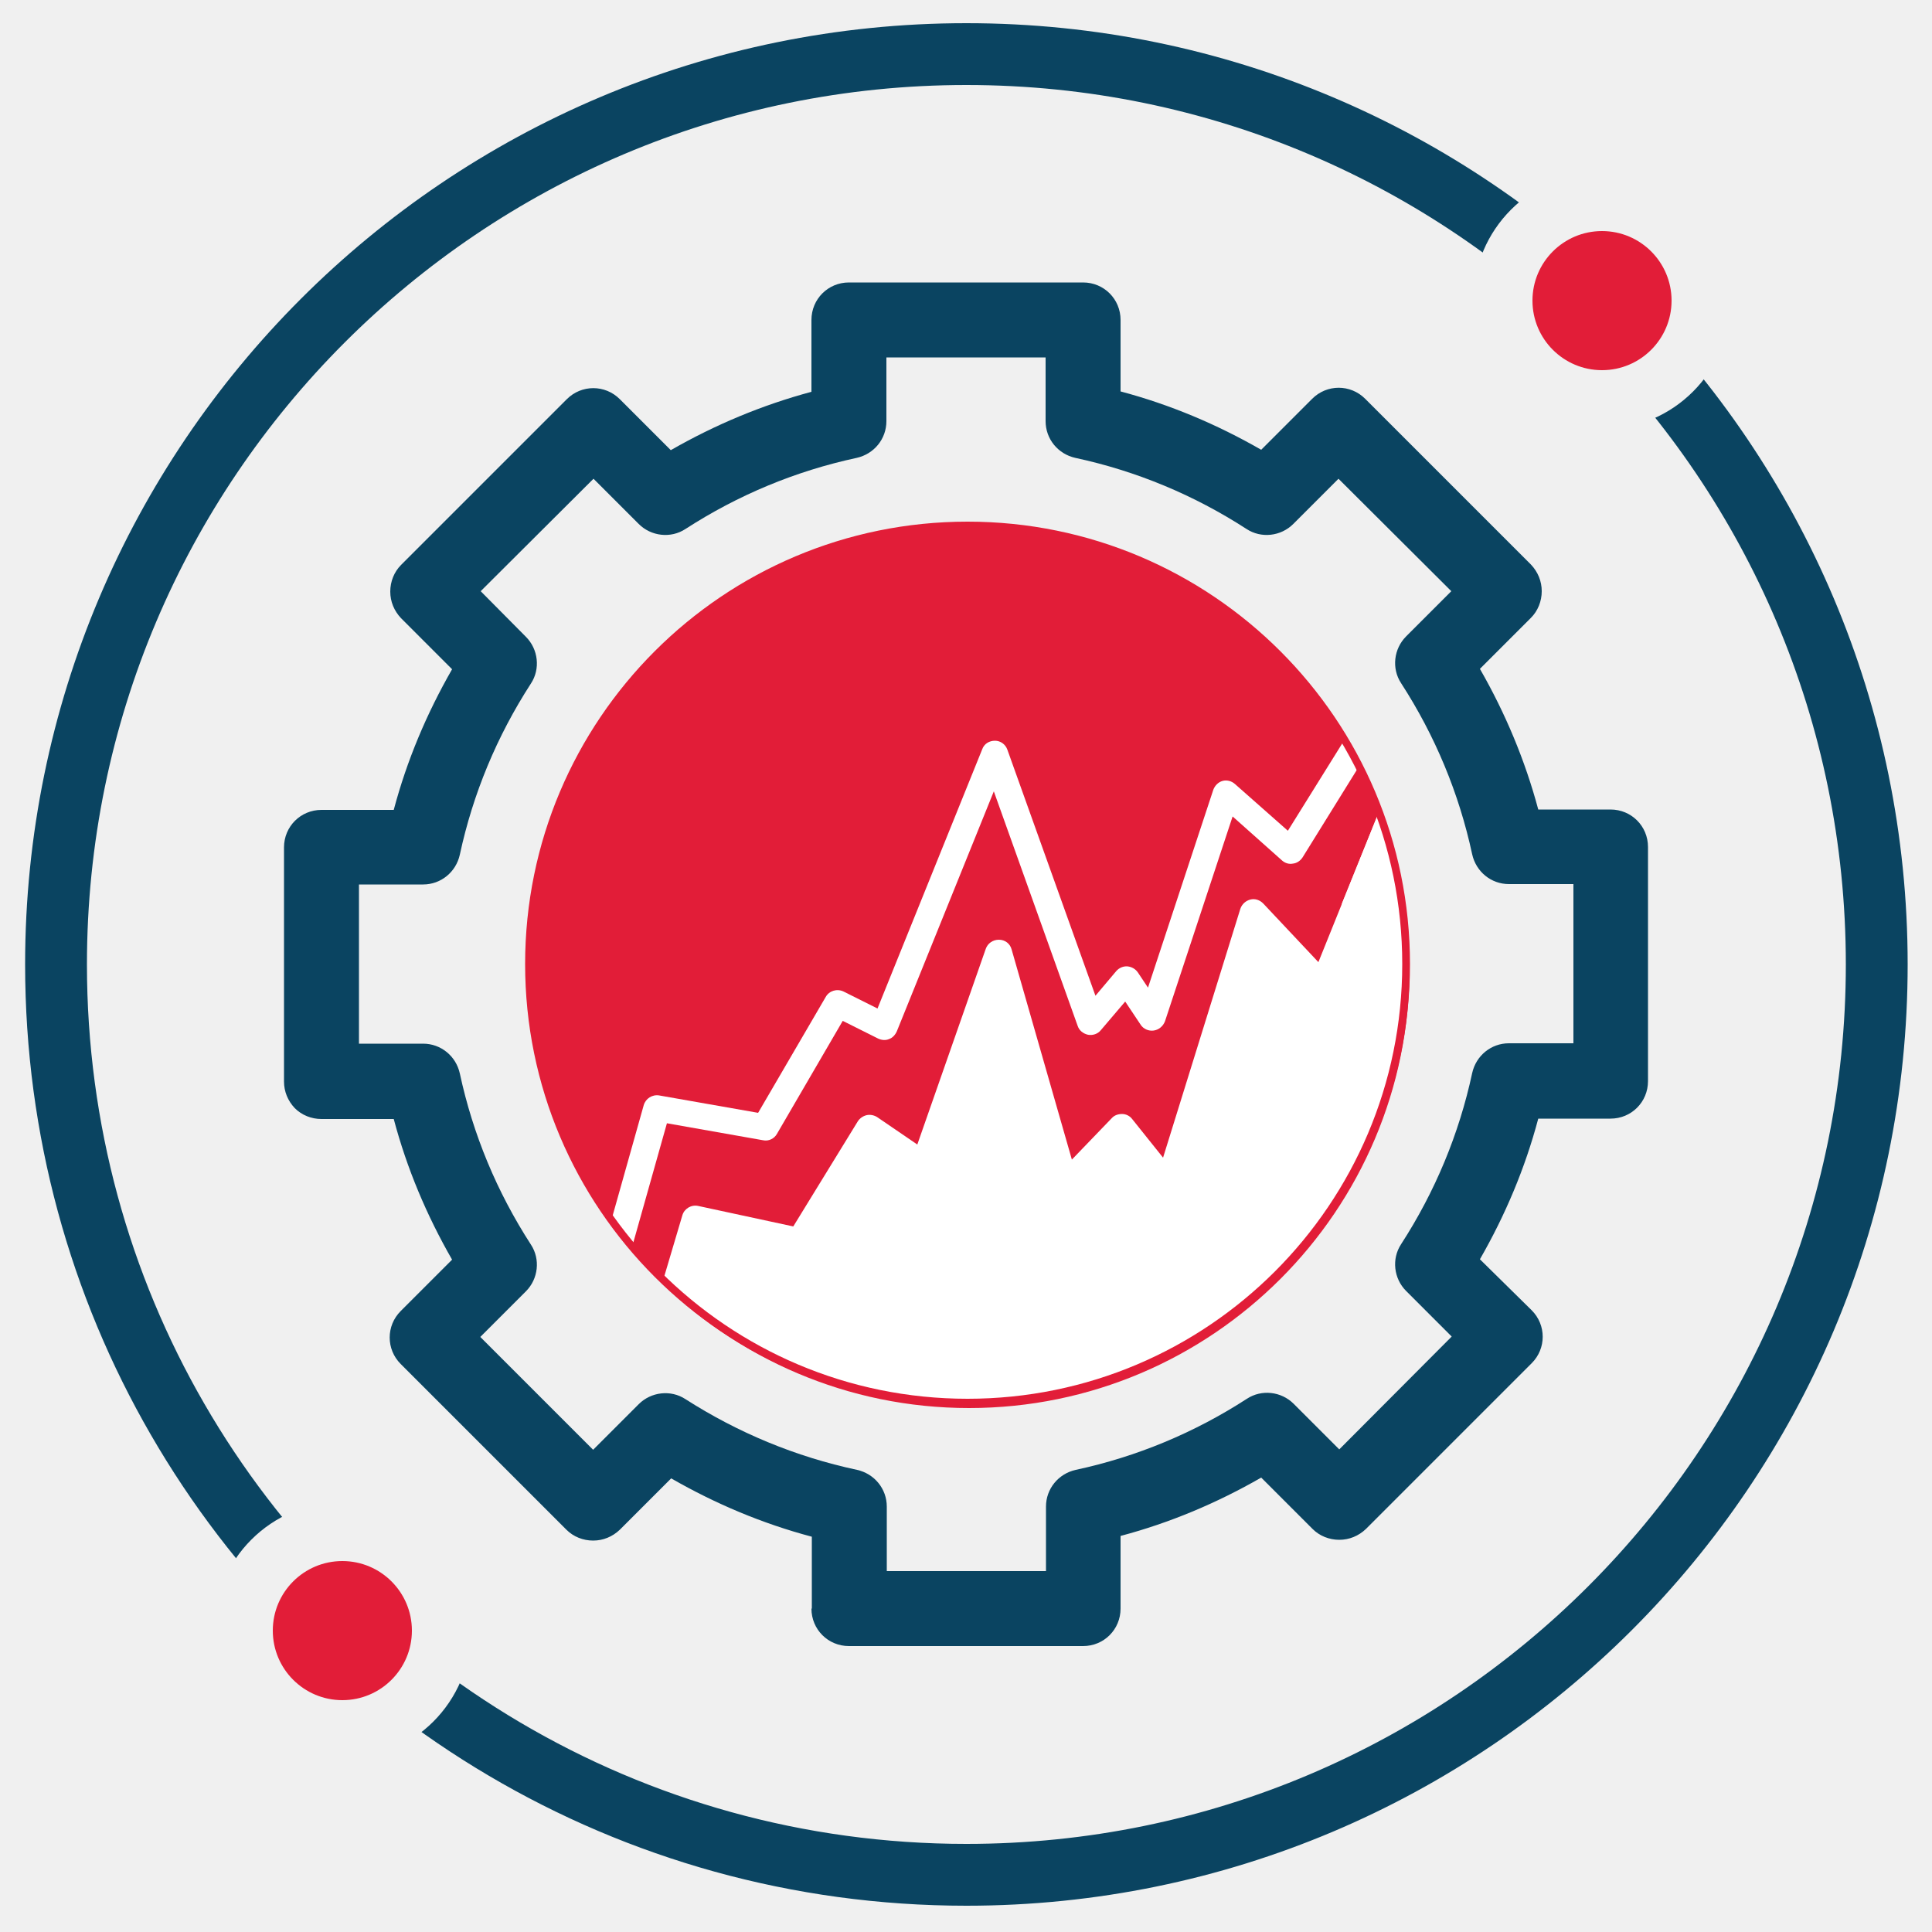
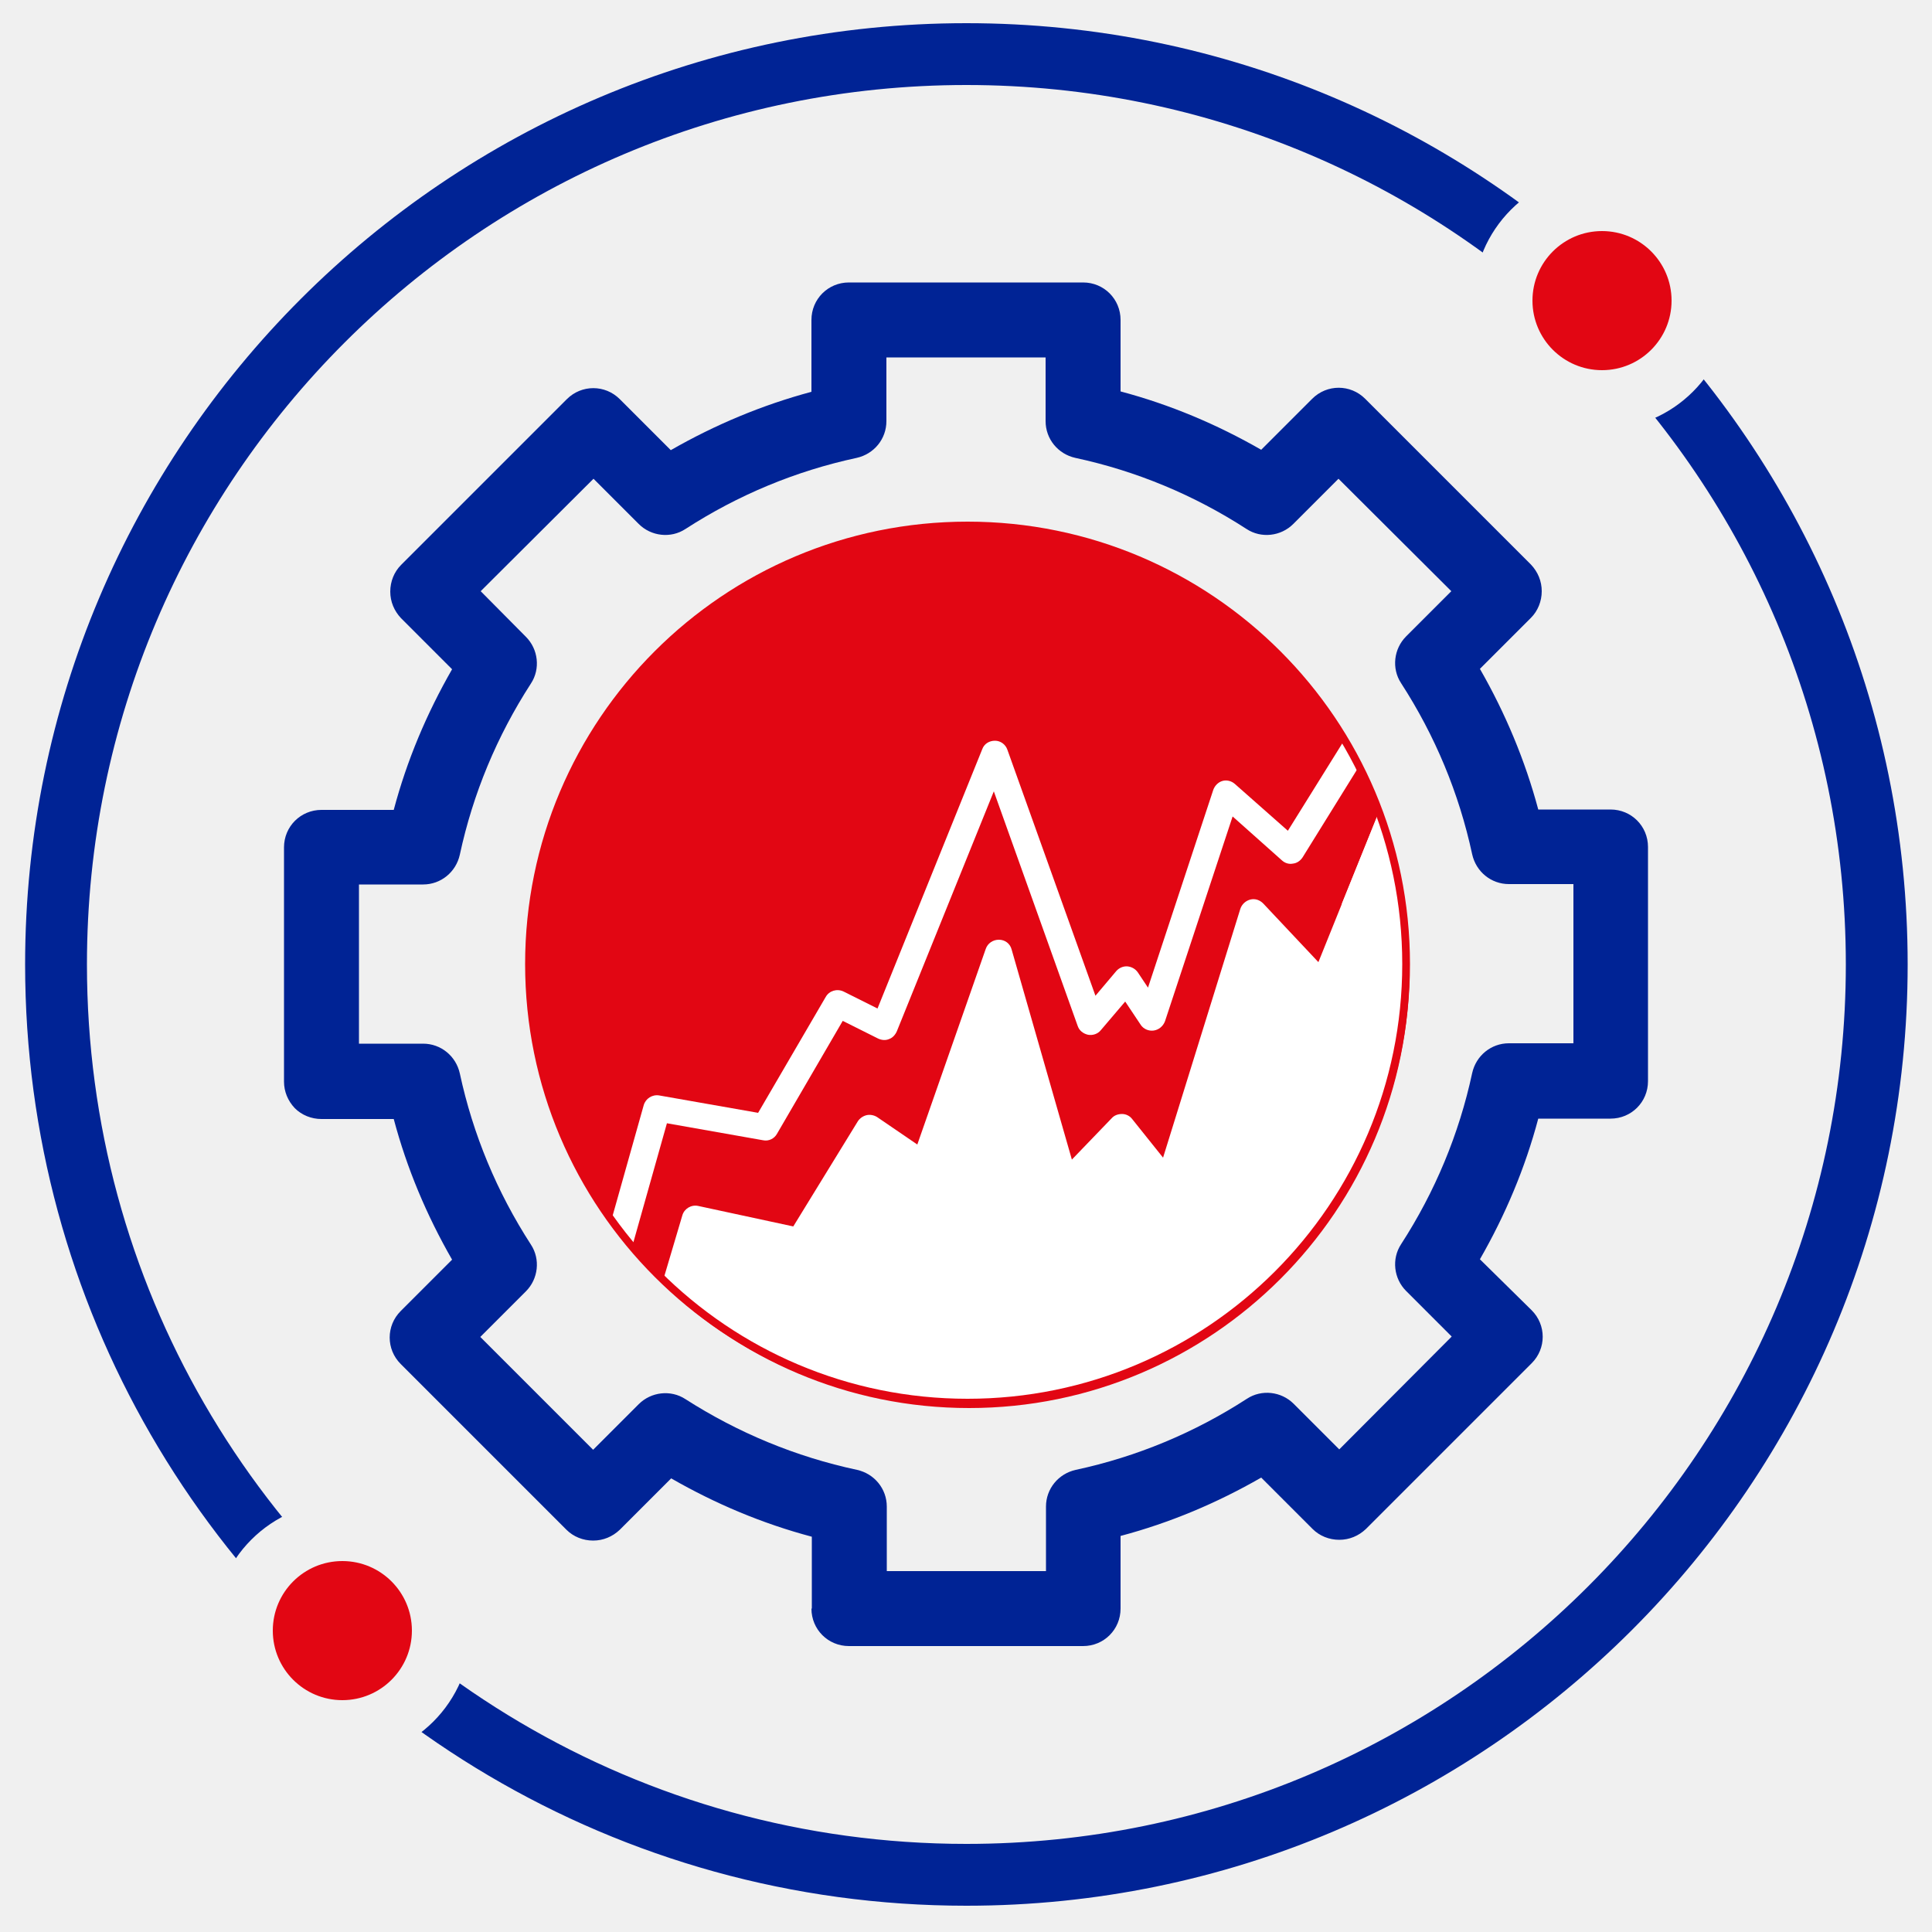
- <svg xmlns="http://www.w3.org/2000/svg" xmlns:xlink="http://www.w3.org/1999/xlink" version="1.1" id="Layer_1" x="0px" y="0px" viewBox="0 0 500 500" style="enable-background:new 0 0 500 500;" xml:space="preserve">
+ <svg xmlns="http://www.w3.org/2000/svg" xmlns:xlink="http://www.w3.org/1999/xlink" id="Layer_1" x="0px" y="0px" viewBox="0 0 500 500">
  <defs id="defs37">
-     <mask maskUnits="userSpaceOnUse" id="mask-powermask-path-effect871">
+     <mask id="mask-powermask-path-effect871" maskUnits="userSpaceOnUse">
      <path id="mask-powermask-path-effect871_box" style="fill:#ffffff;fill-opacity:1" d="M 5.5,5 H 494.7 V 494.2 H 5.5 Z" />
      <g id="g869" style="">
        <circle id="circle865" cy="422" cx="88.6" style="fill:#000000;fill-opacity:1;stroke:#000000;stroke-width:15;stroke-miterlimit:10;stroke-opacity:1" r="25.8" d="M 114.4,422 A 25.8,25.8 0 0 1 88.6,447.8 25.8,25.8 0 0 1 62.8,422 25.8,25.8 0 0 1 88.6,396.2 25.8,25.8 0 0 1 114.4,422 Z" />
        <circle id="circle867" cx="414.6" cy="77.8" r="25.8" style="fill:#000000;fill-opacity:1;stroke:#000000;stroke-width:15;stroke-miterlimit:10;stroke-opacity:1" d="m 440.4,77.8 a 25.8,25.8 0 0 1 -25.8,25.8 25.8,25.8 0 0 1 -25.8,-25.8 25.8,25.8 0 0 1 25.8,-25.8 25.8,25.8 0 0 1 25.8,25.8 z" />
      </g>
    </mask>
  </defs>
  <style id="style2" type="text/css">
        .st0{fill:none;stroke:#0A4461;stroke-width:16;stroke-miterlimit:10;}
        .st1{clip-path:url(#XMLID_3_);}
        .st2{fill:#FFFFFF;}
        .st3{fill:#0A4461;}
        .st4{fill:none;stroke:#E21D38;stroke-width:2;stroke-miterlimit:10;}
        .st5{fill:#E21D38;stroke:#FFFFFF;stroke-width:0;stroke-miterlimit:0;}
    </style>
-   <path id="path4" mask="url(#mask-powermask-path-effect871)" class="st0" d="m 485.7,249.6 c 0,130.1 -105.5,235.6 -235.6,235.6 -87.3,0 -163.5,-47.5 -204.2,-118 C 25.9,332.6 14.5,292.4 14.5,249.6 14.5,119.5 120,14 250.1,14 380.2,14 485.7,119.5 485.7,249.6 Z" />
+   <path id="path4" mask="url(#mask-powermask-path-effect871)" class="st0" d="m 485.7,249.6 c 0,130.1 -105.5,235.6 -235.6,235.6 -87.3,0 -163.5,-47.5 -204.2,-118 C 25.9,332.6 14.5,292.4 14.5,249.6 14.5,119.5 120,14 250.1,14 380.2,14 485.7,119.5 485.7,249.6 Z" style="fill:none;fill-opacity:1;stroke:#002395;stroke-opacity:1" />
  <g id="g24">
    <defs id="defs7">
      <path id="XMLID_1_" d="M137.3,250.4c0-62.6,50.9-113.5,113.5-113.5s113.5,50.9,113.5,113.5s-50.9,113.5-113.5,113.5 S137.3,313,137.3,250.4z" />
    </defs>
-     <use id="use9" xlink:href="#XMLID_1_" style="overflow:visible;fill:#E21D38;" />
+     <use id="use9" xlink:href="#XMLID_1_" style="overflow:visible;fill:#e20613;fill-opacity:1" />
    <clipPath id="XMLID_3_">
      <use id="use11" xlink:href="#XMLID_1_" style="overflow:visible;" />
    </clipPath>
    <g id="g20" class="st1" clip-path="url(#XMLID_3_)">
-       <path id="path14" class="st2" d="M361.5,206.2c-1.7-0.3-3.3,0.6-3.9,2.1l-16.4,40.7l-14.3-15.2c-0.9-0.9-2.1-1.3-3.3-1                   c-1.2,0.3-2.2,1.2-2.6,2.4L301,299.6l-8-10c-0.6-0.8-1.6-1.3-2.6-1.3c-1,0-2,0.3-2.7,1.1l-10.3,10.7l-15.6-54.4                   c-0.4-1.5-1.7-2.5-3.3-2.5c-1.5,0-2.9,0.9-3.4,2.4l-17.7,50.6l-10.4-7.1c-0.8-0.5-1.8-0.7-2.7-0.5c-0.9,0.2-1.8,0.8-2.3,1.6                   l-16.7,27.2l-24.6-5.3c-1.8-0.4-3.6,0.7-4.1,2.4l-18,60.7c-0.3,1.1-0.1,2.2,0.6,3.1c0.7,0.9,1.7,1.4,2.8,1.4h197.8                   c1.9,0,3.5-1.6,3.5-3.5l0.9-166.4C364.3,208,363.1,206.6,361.5,206.2z" />
+       <path id="path14" class="st2" d="M361.5,206.2c-1.7-0.3-3.3,0.6-3.9,2.1l-16.4,40.7l-14.3-15.2c-0.9-0.9-2.1-1.3-3.3-1 c-1.2,0.3-2.2,1.2-2.6,2.4L301,299.6l-8-10c-0.6-0.8-1.6-1.3-2.6-1.3c-1,0-2,0.3-2.7,1.1l-10.3,10.7l-15.6-54.4 c-0.4-1.5-1.7-2.5-3.3-2.5c-1.5,0-2.9,0.9-3.4,2.4l-17.7,50.6l-10.4-7.1c-0.8-0.5-1.8-0.7-2.7-0.5c-0.9,0.2-1.8,0.8-2.3,1.6                   l-16.7,27.2l-24.6-5.3c-1.8-0.4-3.6,0.7-4.1,2.4l-18,60.7c-0.3,1.1-0.1,2.2,0.6,3.1c0.7,0.9,1.7,1.4,2.8,1.4h197.8                   c1.9,0,3.5-1.6,3.5-3.5l0.9-166.4C364.3,208,363.1,206.6,361.5,206.2z" />
      <path id="path16" class="st2" d="M361.5,206.2c-1.7-0.3-3.3,0.6-3.9,2.1l-10.3,25.5l-1,145.7h13.6c1.9,0,3.5-1.6,3.5-3.5l0.9-166.4 C364.3,208,363.1,206.6,361.5,206.2z" />
-       <path id="path18" class="st2" d="M365,179.8c0-1.9-1.6-3.5-3.5-3.5l-13.1-0.1c0,0,0,0,0,0c-1.9,0-3.5,1.6-3.5,3.5c0,1.9,1.5,3.5,3.5,3.5l4.7,0                   L333.3,215l-13.7-12.1c-0.9-0.8-2.1-1.1-3.2-0.8c-1.1,0.3-2,1.2-2.4,2.3l-16.9,51.2l-2.6-3.9c-0.6-0.9-1.6-1.5-2.7-1.6                   c-1.1-0.1-2.2,0.4-2.9,1.2l-5.4,6.4L260.7,194c-0.5-1.4-1.8-2.3-3.2-2.3c-1.5,0-2.8,0.8-3.3,2.2l-27.1,67.1l-8.8-4.4                   c-1.7-0.8-3.7-0.2-4.6,1.4l-17.5,30l-25.6-4.5c-1.8-0.3-3.5,0.8-4,2.5L154.5,329c-0.5,1.9,0.6,3.8,2.4,4.3c0.3,0.1,0.6,0.1,1,0.1                   c1.5,0,2.9-1,3.4-2.6l11.3-40.1l24.9,4.4c1.4,0.3,2.9-0.4,3.6-1.7l17-29.2l9.2,4.6c0.9,0.4,1.9,0.5,2.8,0.1c0.9-0.3,1.6-1.1,2-2                   l25.1-62.1l21.7,60.7c0.4,1.2,1.4,2,2.7,2.3c1.2,0.2,2.5-0.2,3.3-1.2l6.3-7.4l4,6c0.7,1.1,2.1,1.7,3.4,1.5                   c1.3-0.2,2.4-1.1,2.9-2.4l17.5-53l12.8,11.4c0.8,0.7,1.8,1,2.8,0.8c1-0.1,1.9-0.7,2.5-1.6l20.9-33.7l0,4.5c0,1.9,1.6,3.5,3.5,3.5                   c0,0,0,0,0,0c1.9,0,3.5-1.6,3.5-3.5L365,179.8z" />
+       <path id="path18" class="st2" d="M365,179.8c0-1.9-1.6-3.5-3.5-3.5l-13.1-0.1c0,0,0,0,0,0c-1.9,0-3.5,1.6-3.5,3.5c0,1.9,1.5,3.5,3.5,3.5l4.7,0 L333.3,215l-13.7-12.1c-0.9-0.8-2.1-1.1-3.2-0.8c-1.1,0.3-2,1.2-2.4,2.3l-16.9,51.2l-2.6-3.9c-0.6-0.9-1.6-1.5-2.7-1.6 c-1.1-0.1-2.2,0.4-2.9,1.2l-5.4,6.4L260.7,194c-0.5-1.4-1.8-2.3-3.2-2.3c-1.5,0-2.8,0.8-3.3,2.2l-27.1,67.1l-8.8-4.4                   c-1.7-0.8-3.7-0.2-4.6,1.4l-17.5,30l-25.6-4.5c-1.8-0.3-3.5,0.8-4,2.5L154.5,329c-0.5,1.9,0.6,3.8,2.4,4.3c0.3,0.1,0.6,0.1,1,0.1                   c1.5,0,2.9-1,3.4-2.6l11.3-40.1l24.9,4.4c1.4,0.3,2.9-0.4,3.6-1.7l17-29.2l9.2,4.6c0.9,0.4,1.9,0.5,2.8,0.1c0.9-0.3,1.6-1.1,2-2                   l25.1-62.1l21.7,60.7c0.4,1.2,1.4,2,2.7,2.3c1.2,0.2,2.5-0.2,3.3-1.2l6.3-7.4l4,6c0.7,1.1,2.1,1.7,3.4,1.5                   c1.3-0.2,2.4-1.1,2.9-2.4l17.5-53l12.8,11.4c0.8,0.7,1.8,1,2.8,0.8c1-0.1,1.9-0.7,2.5-1.6l20.9-33.7l0,4.5c0,1.9,1.6,3.5,3.5,3.5                   c0,0,0,0,0,0c1.9,0,3.5-1.6,3.5-3.5L365,179.8z" />
    </g>
-     <use id="use22" xlink:href="#XMLID_1_" style="overflow:visible;fill:none;stroke:#E21D38;stroke-miterlimit:10;" />
+     <use id="use22" xlink:href="#XMLID_1_" style="overflow:visible;fill:none;stroke:#e20613;stroke-miterlimit:10;stroke-opacity:1" />
  </g>
-   <path id="path26" class="st3" d="M210,416.3c0,5.4,4.3,9.7,9.7,9.7h60.6c5.4,0,9.7-4.3,9.7-9.7v-18.8c12.8-3.4,24.9-8.5,36.4-15.1l13.3,13.3           c1.8,1.8,4.3,2.8,6.9,2.8c2.6,0,5-1,6.9-2.8l42.9-42.9c3.8-3.8,3.8-9.9,0-13.7L383,325.9c6.6-11.5,11.7-23.6,15.1-36.4h18.7           c5.4,0,9.7-4.3,9.7-9.7v-60.6c0-5.4-4.3-9.7-9.7-9.7h-18.7c-3.4-12.7-8.5-24.9-15.1-36.4l13.2-13.2c1.8-1.8,2.8-4.3,2.8-6.9           c0-2.6-1-5-2.8-6.9l-42.9-42.9c-3.8-3.8-9.9-3.8-13.7,0l-13.2,13.2c-11.5-6.6-23.6-11.7-36.4-15.1V82.8c0-5.4-4.3-9.7-9.7-9.7h-60.6           c-5.4,0-9.7,4.3-9.7,9.7v18.6c-12.7,3.4-24.9,8.5-36.4,15.1l-13.2-13.2c-3.8-3.8-9.9-3.8-13.7,0l-42.9,42.9           c-1.8,1.8-2.8,4.3-2.8,6.9c0,2.6,1,5,2.8,6.9l13.2,13.2c-6.6,11.5-11.7,23.6-15.1,36.4H83.2c-5.4,0-9.7,4.3-9.7,9.7l0,60.6           c0,2.6,1,5,2.8,6.9c1.8,1.8,4.3,2.8,6.9,2.8h18.7c3.4,12.8,8.5,24.9,15.1,36.4l-13.3,13.3c-3.8,3.8-3.8,9.9,0,13.7l42.9,42.9           c1.8,1.8,4.3,2.8,6.9,2.8h0c2.6,0,5-1,6.9-2.8l13.3-13.3c11.5,6.6,23.6,11.7,36.4,15.1V416.3z M177.4,362.1           c-3.8-2.5-8.9-1.9-12.1,1.3l-11.8,11.8L124.3,346l11.8-11.8c3.2-3.2,3.8-8.3,1.3-12.1c-8.8-13.6-15-28.5-18.4-44.3           c-1-4.5-4.9-7.7-9.5-7.7H92.9l0-41.2h16.6c4.6,0,8.5-3.2,9.5-7.7c3.4-15.8,9.6-30.7,18.4-44.3c2.5-3.8,1.9-8.9-1.3-12.1L124.4,153           l29.2-29.1l11.7,11.7c3.2,3.2,8.3,3.8,12.1,1.3c13.6-8.8,28.5-15,44.3-18.4c4.5-1,7.7-4.9,7.7-9.5V92.5h41.2V109           c0,4.6,3.2,8.5,7.7,9.5c15.8,3.4,30.7,9.6,44.3,18.4c3.8,2.5,8.9,1.9,12.1-1.3l11.7-11.7l29.2,29.1l-11.7,11.7           c-3.2,3.2-3.8,8.3-1.3,12.1c8.8,13.6,15,28.5,18.4,44.3c1,4.5,4.9,7.7,9.5,7.7h16.7v41.2h-16.7c-4.6,0-8.5,3.2-9.5,7.7           c-3.4,15.8-9.6,30.7-18.4,44.3c-2.5,3.8-1.9,8.9,1.3,12.1l11.8,11.8l-29.1,29.2l-11.8-11.8c-3.2-3.2-8.3-3.8-12.1-1.3           c-13.6,8.8-28.5,15-44.3,18.4c-4.5,1-7.7,4.9-7.7,9.5v16.7h-41.2v-16.7c0-4.6-3.2-8.5-7.7-9.5C205.9,377,191,370.8,177.4,362.1z" />
-   <circle id="circle28" class="st4" cx="250.4" cy="249.5" r="113.5" />
-   <circle id="circle30" class="st5" cx="88.6" cy="422" r="18" />
-   <circle id="circle32" class="st5" cx="414.6" cy="77.8" r="18" />
+   <path id="path26" class="st3" d="M210,416.3c0,5.4,4.3,9.7,9.7,9.7h60.6c5.4,0,9.7-4.3,9.7-9.7v-18.8c12.8-3.4,24.9-8.5,36.4-15.1l13.3,13.3           c1.8,1.8,4.3,2.8,6.9,2.8c2.6,0,5-1,6.9-2.8l42.9-42.9c3.8-3.8,3.8-9.9,0-13.7L383,325.9c6.6-11.5,11.7-23.6,15.1-36.4h18.7           c5.4,0,9.7-4.3,9.7-9.7v-60.6c0-5.4-4.3-9.7-9.7-9.7h-18.7c-3.4-12.7-8.5-24.9-15.1-36.4l13.2-13.2c1.8-1.8,2.8-4.3,2.8-6.9           c0-2.6-1-5-2.8-6.9l-42.9-42.9c-3.8-3.8-9.9-3.8-13.7,0l-13.2,13.2c-11.5-6.6-23.6-11.7-36.4-15.1V82.8c0-5.4-4.3-9.7-9.7-9.7h-60.6           c-5.4,0-9.7,4.3-9.7,9.7v18.6c-12.7,3.4-24.9,8.5-36.4,15.1l-13.2-13.2c-3.8-3.8-9.9-3.8-13.7,0l-42.9,42.9           c-1.8,1.8-2.8,4.3-2.8,6.9c0,2.6,1,5,2.8,6.9l13.2,13.2c-6.6,11.5-11.7,23.6-15.1,36.4H83.2c-5.4,0-9.7,4.3-9.7,9.7l0,60.6           c0,2.6,1,5,2.8,6.9c1.8,1.8,4.3,2.8,6.9,2.8h18.7c3.4,12.8,8.5,24.9,15.1,36.4l-13.3,13.3c-3.8,3.8-3.8,9.9,0,13.7l42.9,42.9           c1.8,1.8,4.3,2.8,6.9,2.8h0c2.6,0,5-1,6.9-2.8l13.3-13.3c11.5,6.6,23.6,11.7,36.4,15.1V416.3z M177.4,362.1           c-3.8-2.5-8.9-1.9-12.1,1.3l-11.8,11.8L124.3,346l11.8-11.8c3.2-3.2,3.8-8.3,1.3-12.1c-8.8-13.6-15-28.5-18.4-44.3           c-1-4.5-4.9-7.7-9.5-7.7H92.9l0-41.2h16.6c4.6,0,8.5-3.2,9.5-7.7c3.4-15.8,9.6-30.7,18.4-44.3c2.5-3.8,1.9-8.9-1.3-12.1L124.4,153           l29.2-29.1l11.7,11.7c3.2,3.2,8.3,3.8,12.1,1.3c13.6-8.8,28.5-15,44.3-18.4c4.5-1,7.7-4.9,7.7-9.5V92.5h41.2V109           c0,4.6,3.2,8.5,7.7,9.5c15.8,3.4,30.7,9.6,44.3,18.4c3.8,2.5,8.9,1.9,12.1-1.3l11.7-11.7l29.2,29.1l-11.7,11.7           c-3.2,3.2-3.8,8.3-1.3,12.1c8.8,13.6,15,28.5,18.4,44.3c1,4.5,4.9,7.7,9.5,7.7h16.7v41.2h-16.7c-4.6,0-8.5,3.2-9.5,7.7           c-3.4,15.8-9.6,30.7-18.4,44.3c-2.5,3.8-1.9,8.9,1.3,12.1l11.8,11.8l-29.1,29.2l-11.8-11.8c-3.2-3.2-8.3-3.8-12.1-1.3           c-13.6,8.8-28.5,15-44.3,18.4c-4.5,1-7.7,4.9-7.7,9.5v16.7h-41.2v-16.7c0-4.6-3.2-8.5-7.7-9.5C205.9,377,191,370.8,177.4,362.1z" style="fill:#002395;fill-opacity:1" />
+   <circle id="circle28" class="st4" cx="250.4" cy="249.5" r="113.5" style="stroke:#e20613;stroke-opacity:1" />
+   <circle id="circle30" class="st5" cx="88.6" cy="422" r="18" style="fill:#e20613;fill-opacity:1" />
+   <circle id="circle32" class="st5" cx="414.6" cy="77.8" r="18" style="fill:#e20613;fill-opacity:1" />
</svg>
